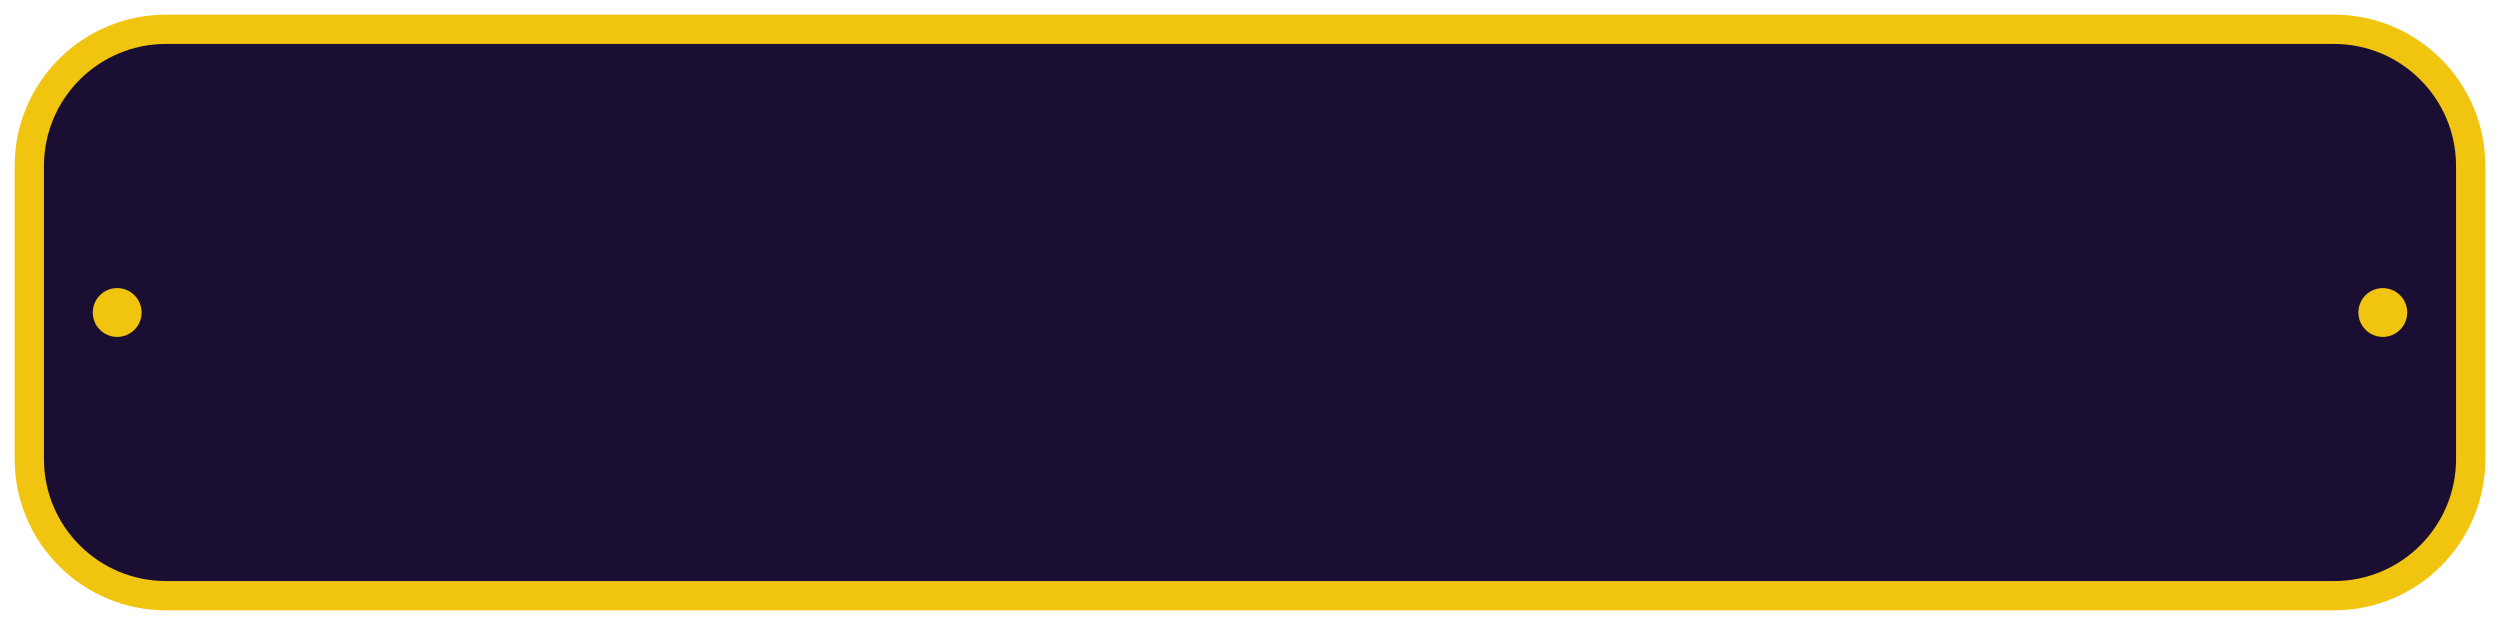
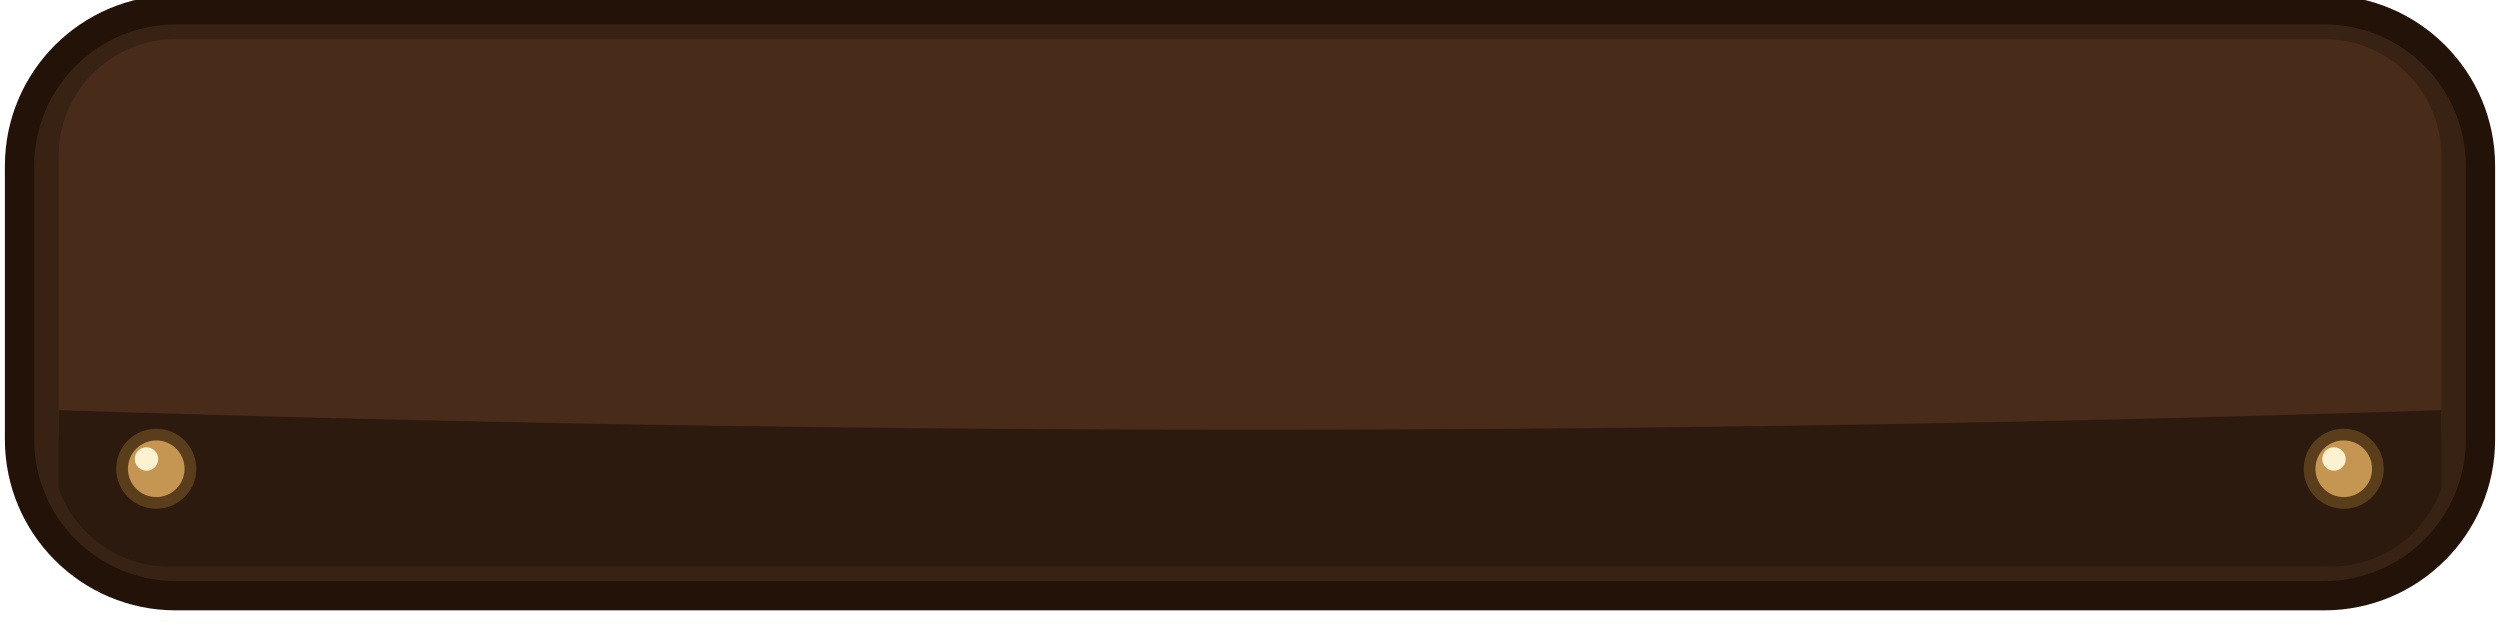
<svg xmlns="http://www.w3.org/2000/svg" viewBox="0 0 256 64" width="256" height="64">
-   <rect x="3" y="3" width="250" height="58" rx="14" fill="#1b0e33" stroke="#f1c40f" stroke-width="3" />
-   <circle cx="12" cy="32" r="2.5" fill="#f1c40f" />
-   <circle cx="244" cy="32" r="2.5" fill="#f1c40f" />
+   <rect x="2" y="1" width="252" height="60" rx="16" fill="#382214" stroke="#221208" stroke-width="3" />
+   <rect x="6" y="4" width="244" height="52" rx="12" fill="#482b19" />
+   <path d="M 6 42 Q 128 46 250 42 L 250 50 A 12 12 0 0 1 238 58 L 18 58 A 12 12 0 0 1 6 50 Z" fill="#2d1a0e" />
+   <circle cx="16" cy="48" r="3.5" fill="#c49652" stroke="#5a3d1b" stroke-width="1.2" />
+   <circle cx="15" cy="47" r="1.2" fill="#fdf2d0" />
+   <circle cx="240" cy="48" r="3.5" fill="#c49652" stroke="#5a3d1b" stroke-width="1.2" />
+   <circle cx="239" cy="47" r="1.2" fill="#fdf2d0" />
</svg>
